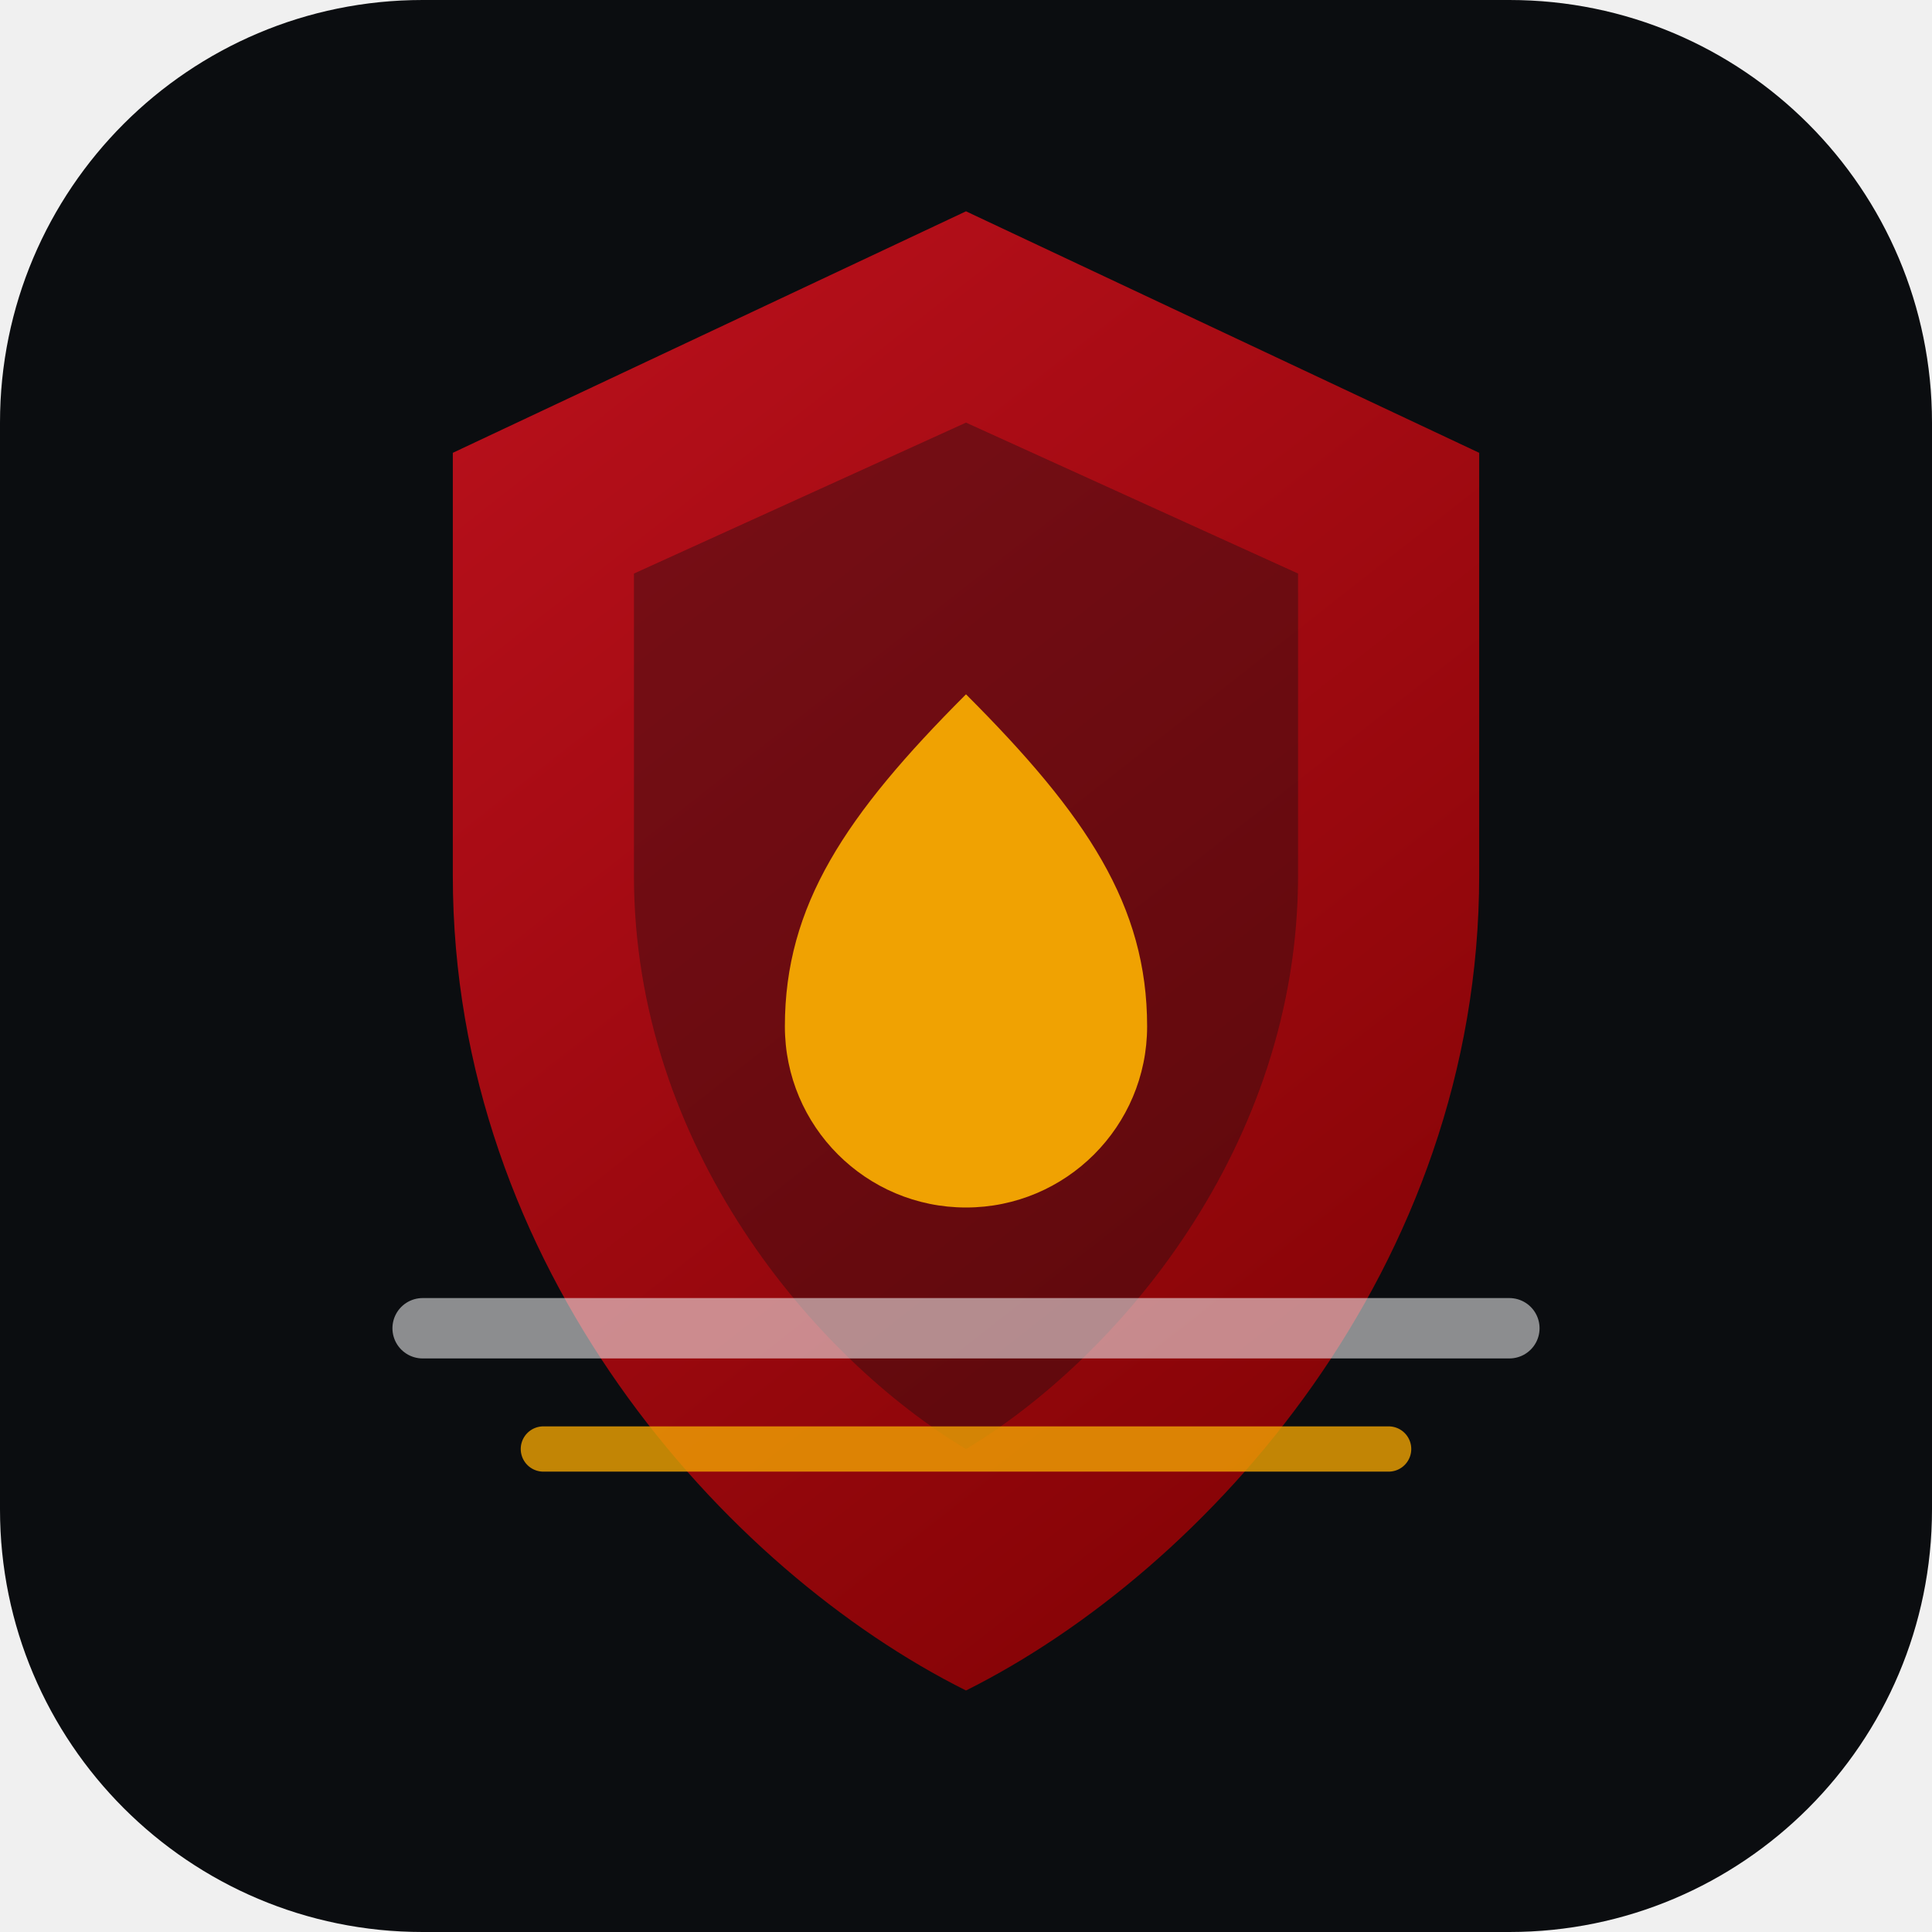
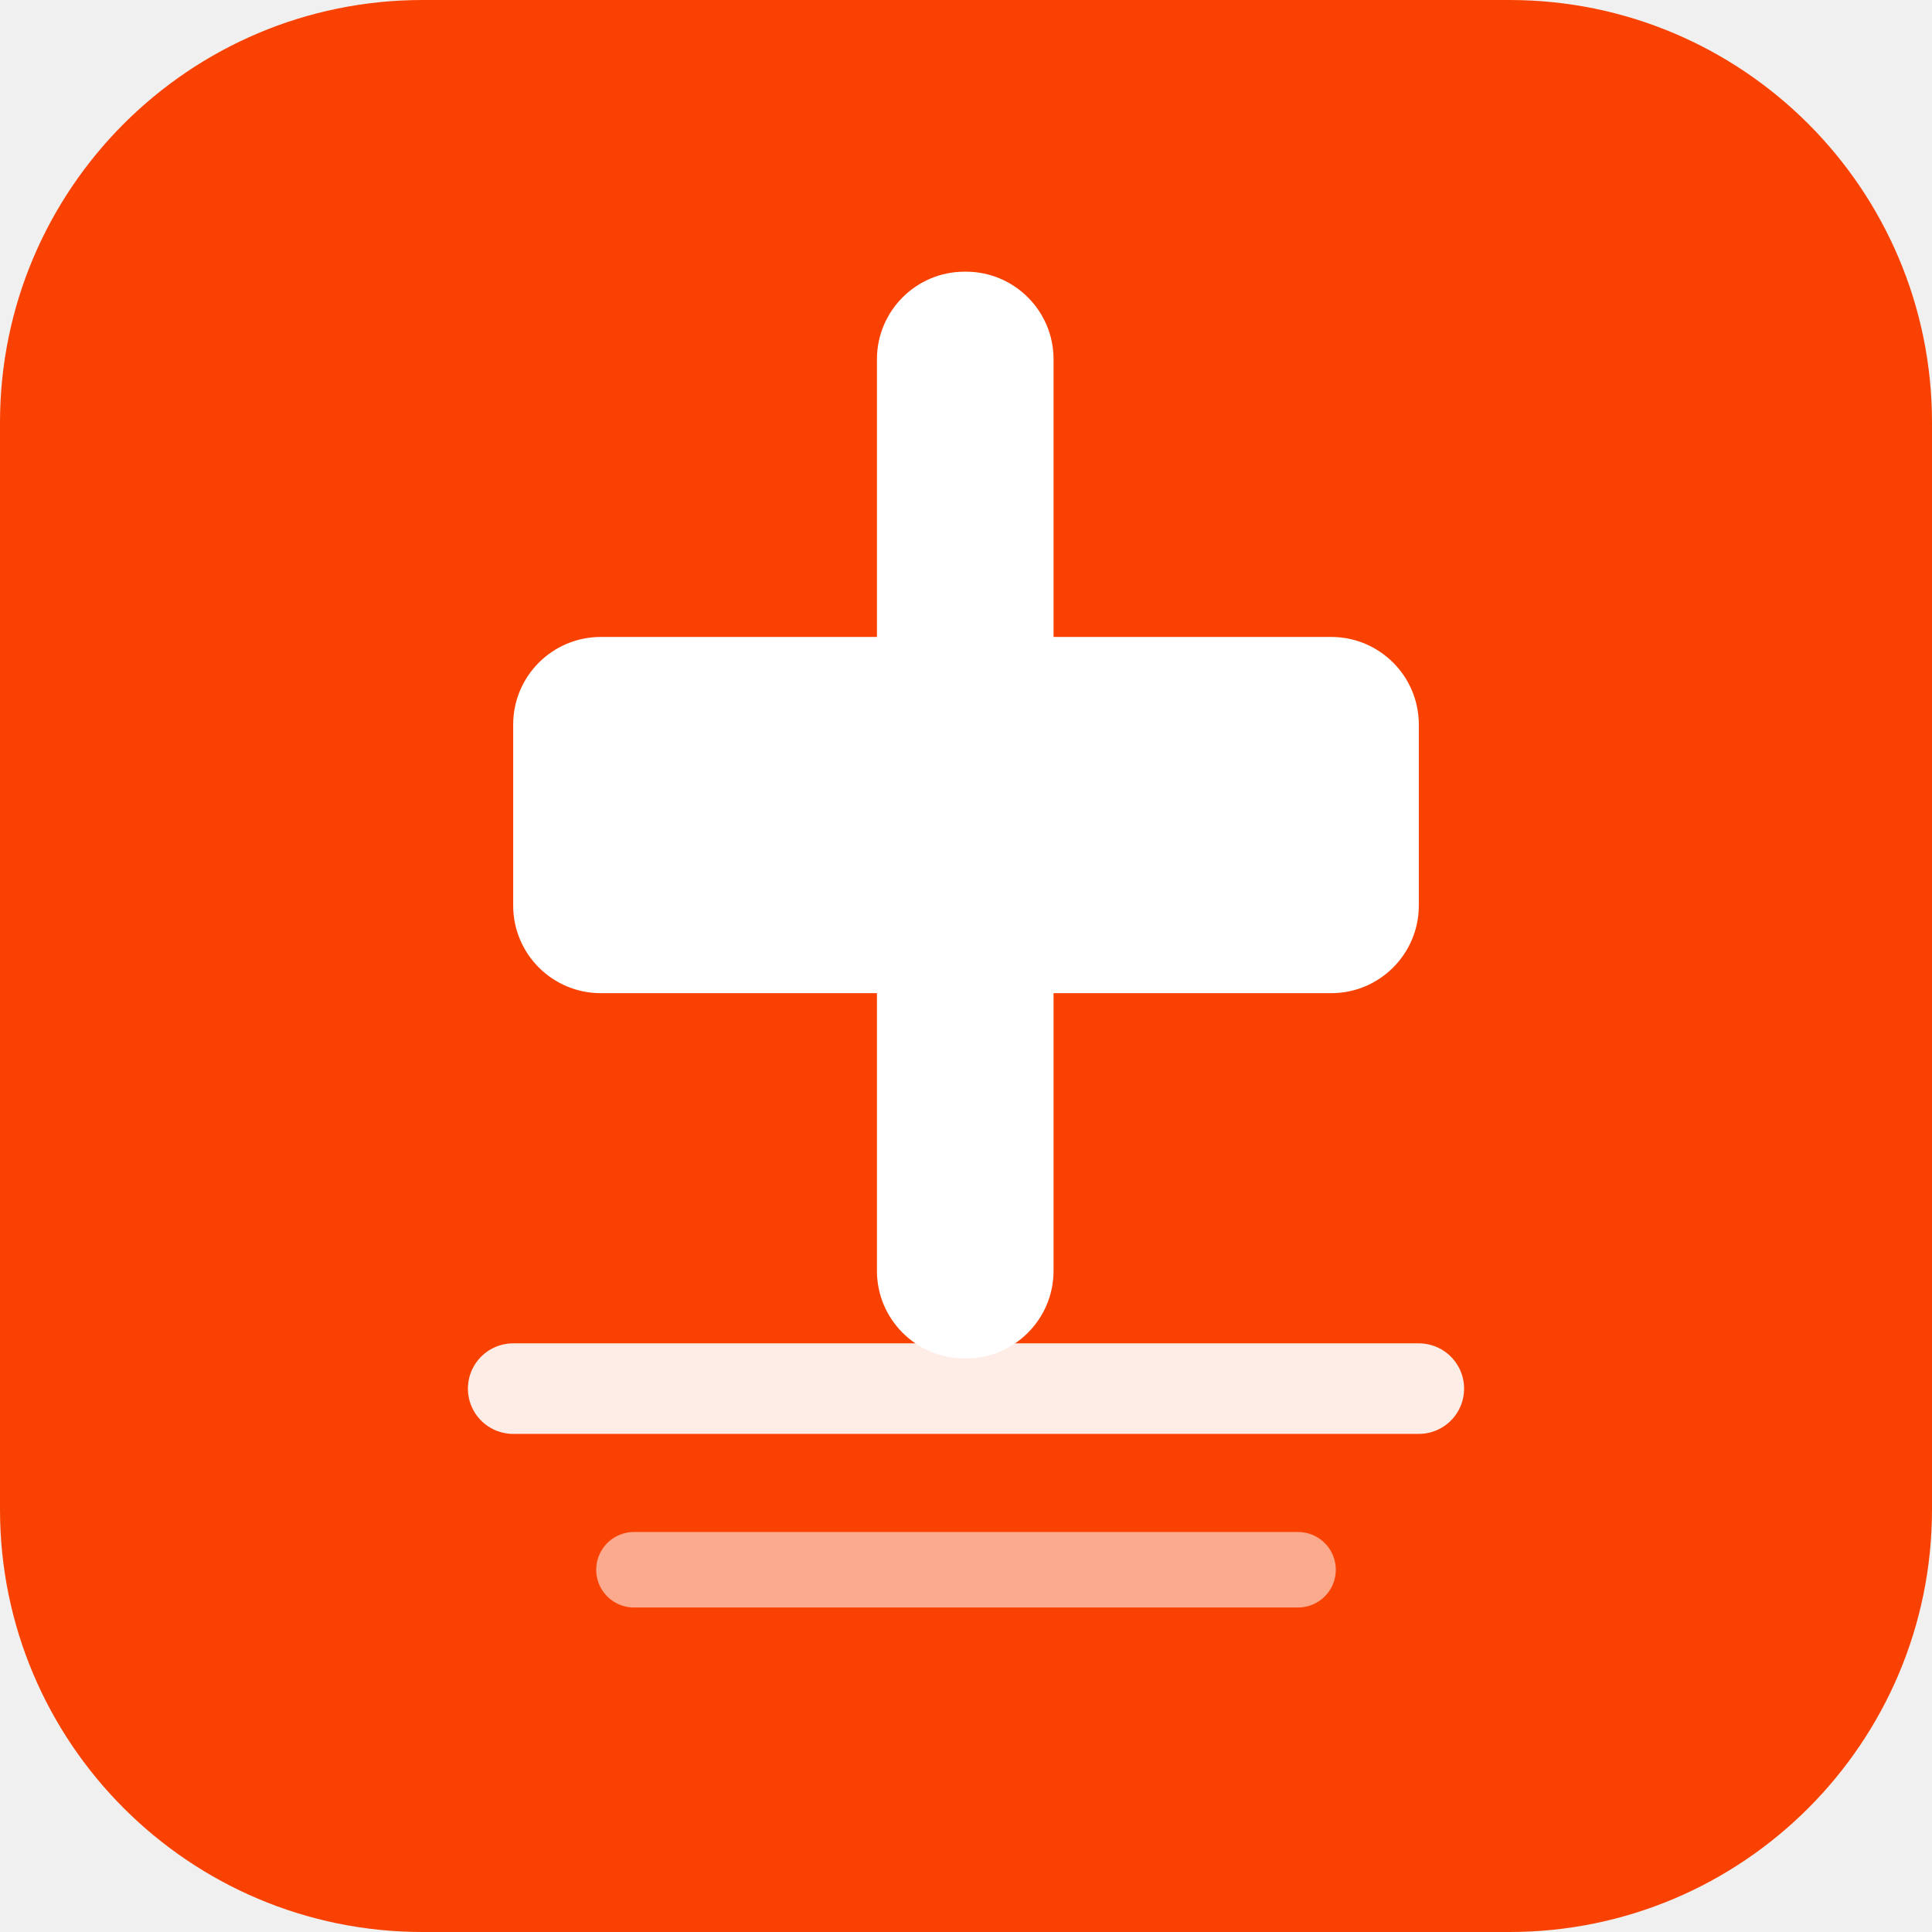
<svg xmlns="http://www.w3.org/2000/svg" viewBox="0 0 128 128" role="img" aria-label="Portal do Bombeiro">
-   <defs>
-     <linearGradient id="g" x1="20" y1="8" x2="108" y2="120" gradientUnits="userSpaceOnUse">
-       <stop stop-color="#C1121F" />
-       <stop offset="1" stop-color="#780000" />
-     </linearGradient>
-   </defs>
-   <rect width="128" height="128" rx="28" fill="#0B0D10" />
-   <path d="M64 14L98 30V58C98 84 80 104 64 112C48 104 30 84 30 58V30L64 14Z" fill="url(#g)" />
-   <path d="M64 28L86 38V58C86 76 74 90 64 96C54 90 42 76 42 58V38L64 28Z" fill="#0B0D10" opacity=".35" />
-   <path d="M64 46c8 8 12 14 12 22a12 12 0 1 1-24 0c0-8 4-14 12-22Z" fill="#F0A202" />
-   <path d="M28 88h72" stroke="#F5F6F7" stroke-width="4" stroke-linecap="round" opacity=".55" />
-   <path d="M36 96h56" stroke="#F0A202" stroke-width="3" stroke-linecap="round" opacity=".8" />
+   <rect width="128" height="128" rx="28" fill="#F94202" />
+   <path d="M64 18c3.2 0 5.8 2.6 5.8 5.8v18.4h18.4c3.2 0 5.8 2.6 5.8 5.8v12c0 3.2-2.6 5.8-5.8 5.8H69.8v18.4c0 3.2-2.6 5.8-5.8 5.8h-0.1c-3.2 0-5.8-2.6-5.8-5.8V65.8H39.8c-3.2 0-5.8-2.6-5.8-5.8v-12c0-3.2 2.6-5.8 5.8-5.8h18.3V23.8c0-3.2 2.6-5.8 5.8-5.8H64Z" fill="#FFFFFF" />
+   <path d="M34 92h60" stroke="#FFFFFF" stroke-width="6" stroke-linecap="round" opacity=".9" />
+   <path d="M42 104h44" stroke="#FFFFFF" stroke-width="5" stroke-linecap="round" opacity=".55" />
</svg>
